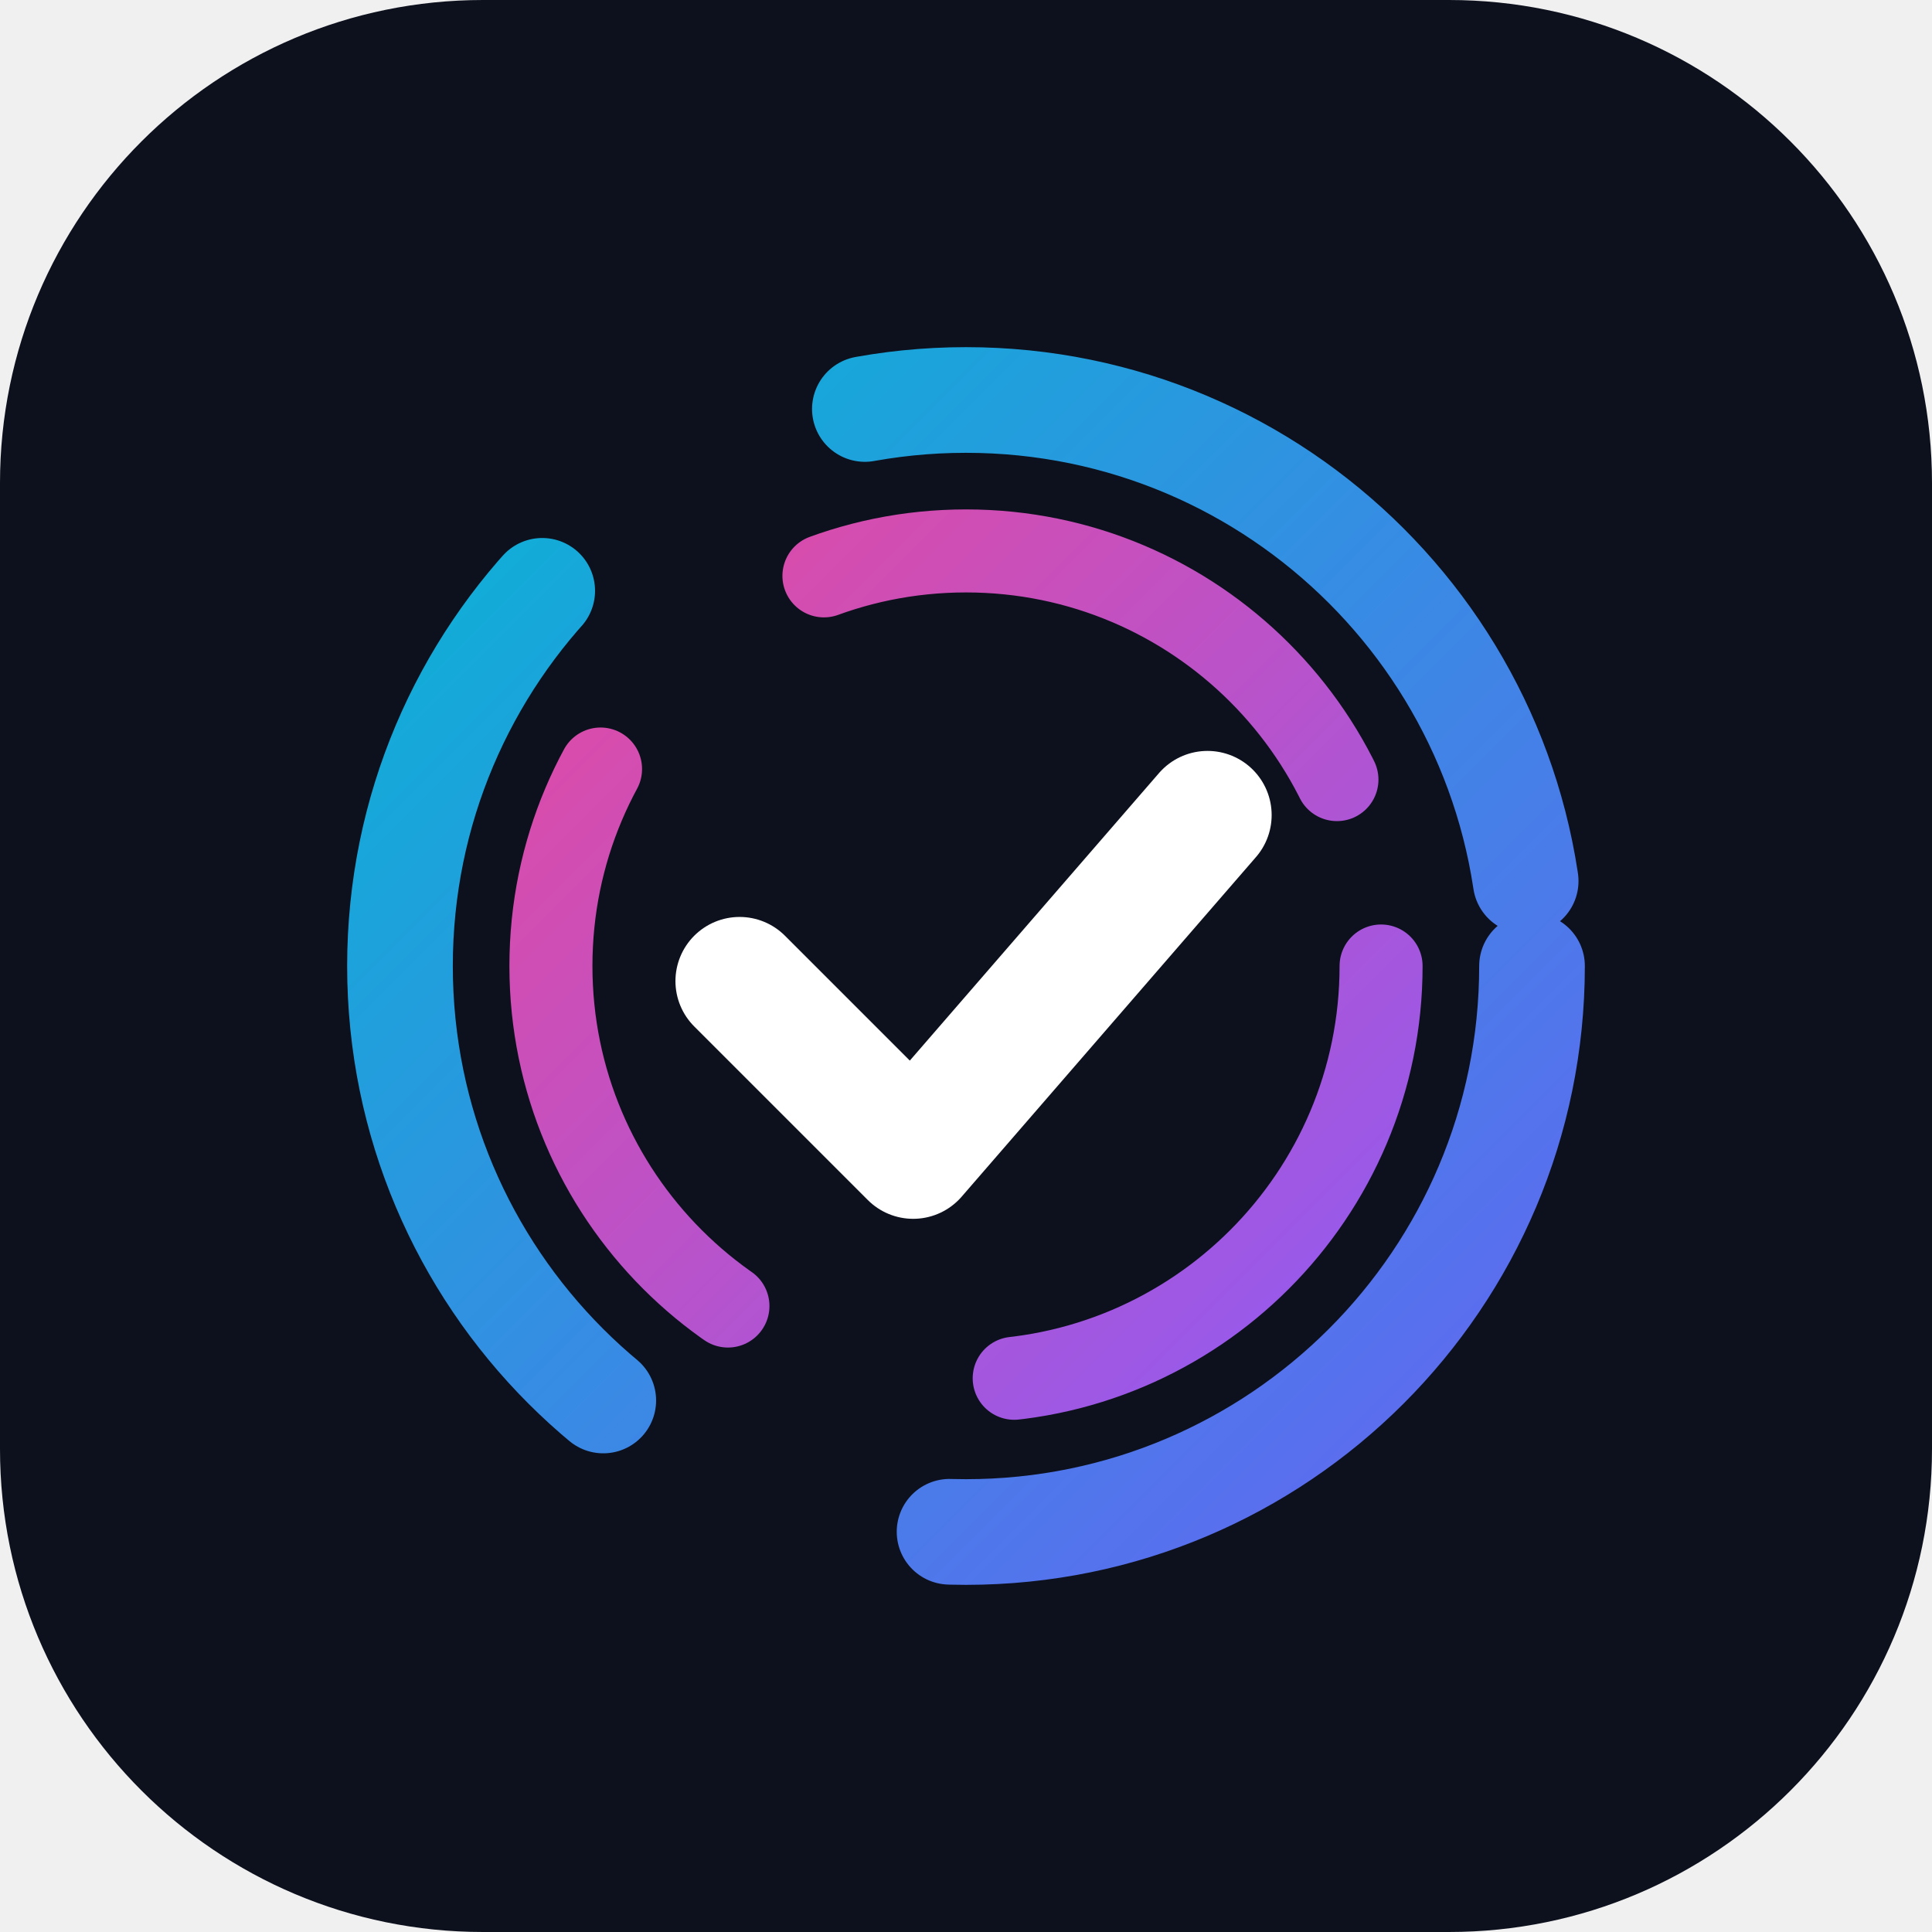
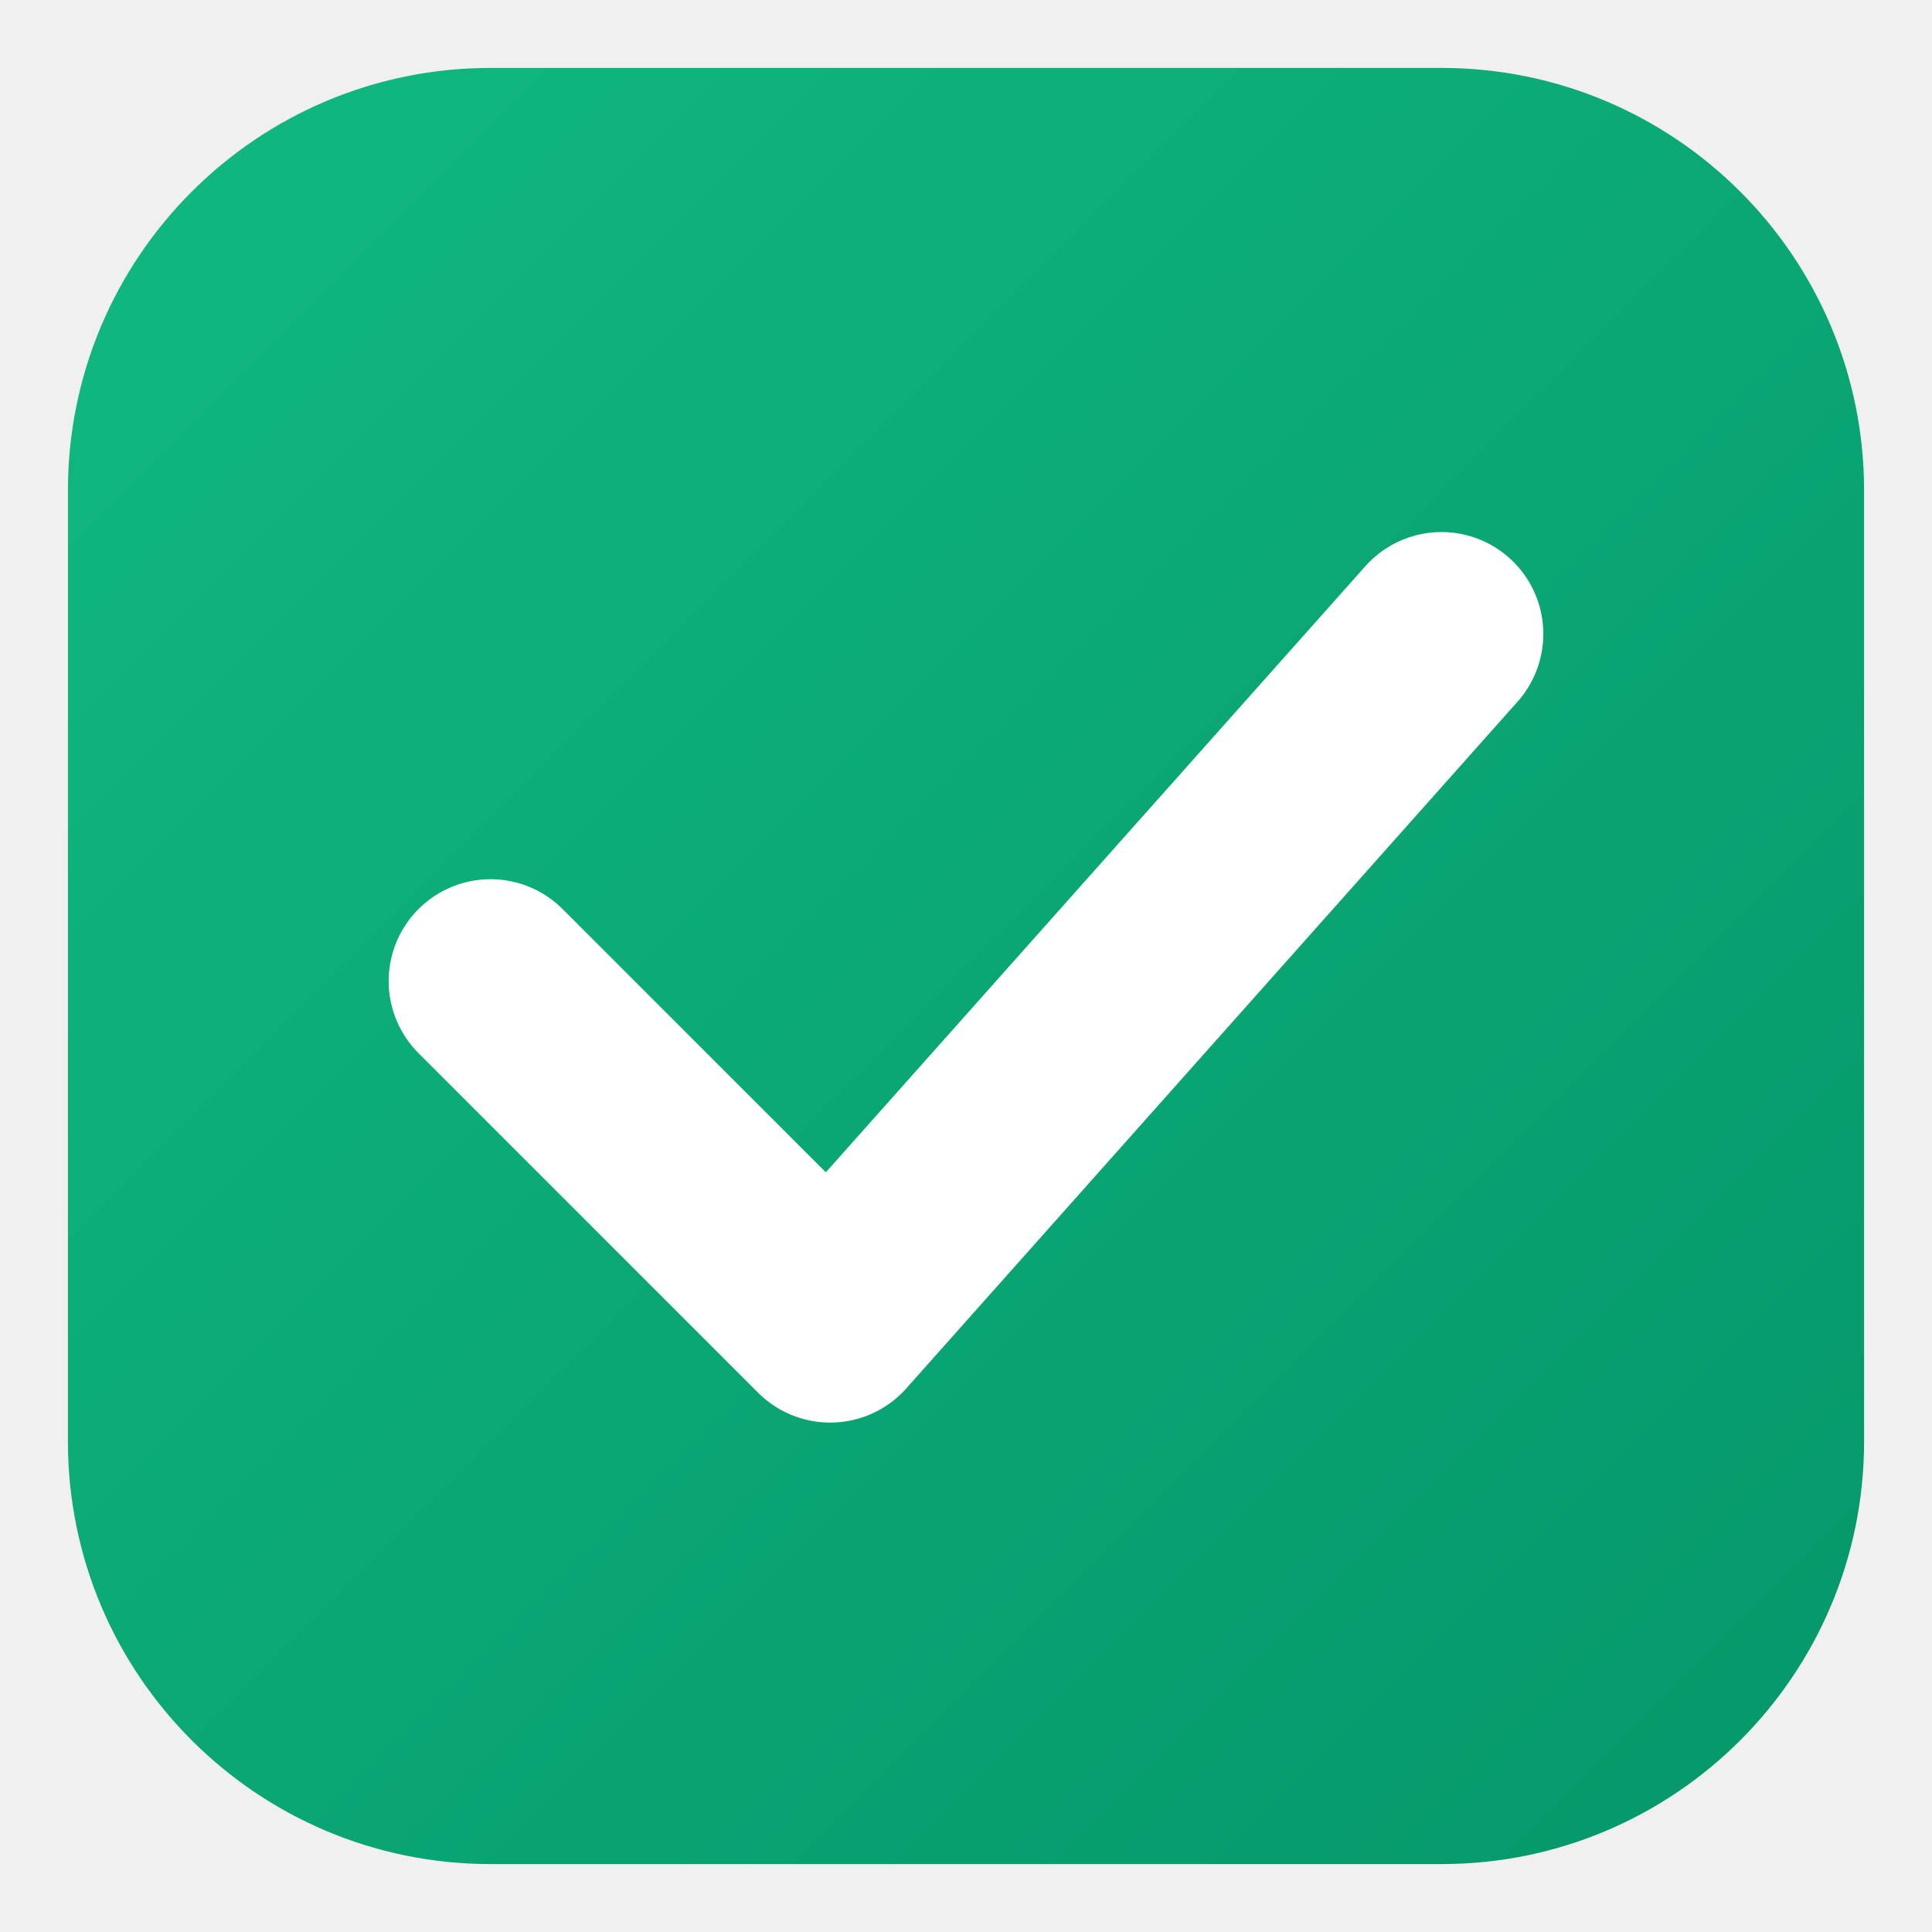
- <svg xmlns="http://www.w3.org/2000/svg" viewBox="0 0 512 512" fill="none">
-   <rect width="512" height="512" rx="128" fill="#0d111d" />
-   <circle cx="256" cy="256" r="150" stroke="url(#g2_ring1)" stroke-width="28" stroke-dasharray="240 100" stroke-linecap="round" />
-   <circle cx="256" cy="256" r="110" stroke="url(#g2_ring2)" stroke-width="22" stroke-dasharray="160 80" stroke-linecap="round" />
-   <path d="M196 260L242 306L320 216" stroke="#ffffff" stroke-width="34" stroke-linecap="round" stroke-linejoin="round" />
+ <svg xmlns="http://www.w3.org/2000/svg" viewBox="0 0 512 512" width="512" height="512" fill="none">
  <defs>
-     <linearGradient id="g2_ring1" x1="100" y1="100" x2="400" y2="400" gradientUnits="userSpaceOnUse">
-       <stop stop-color="#06b6d4" />
-       <stop offset="1" stop-color="#6366f1" />
-     </linearGradient>
-     <linearGradient id="g2_ring2" x1="380" y1="380" x2="120" y2="120" gradientUnits="userSpaceOnUse">
-       <stop stop-color="#8b5cf6" />
-       <stop offset="1" stop-color="#ec4899" />
+     <linearGradient id="syncGreenGrad" x1="0%" y1="0%" x2="100%" y2="100%">
+       <stop offset="0%" stop-color="#10b981" />
+       <stop offset="100%" stop-color="#059669" />
    </linearGradient>
  </defs>
+   <rect x="18" y="18" width="476" height="476" rx="112" fill="url(#syncGreenGrad)" />
+   <path d="M 130 260 L 220 350 L 382 168" stroke="#ffffff" stroke-width="54" stroke-linecap="round" stroke-linejoin="round" />
</svg>
